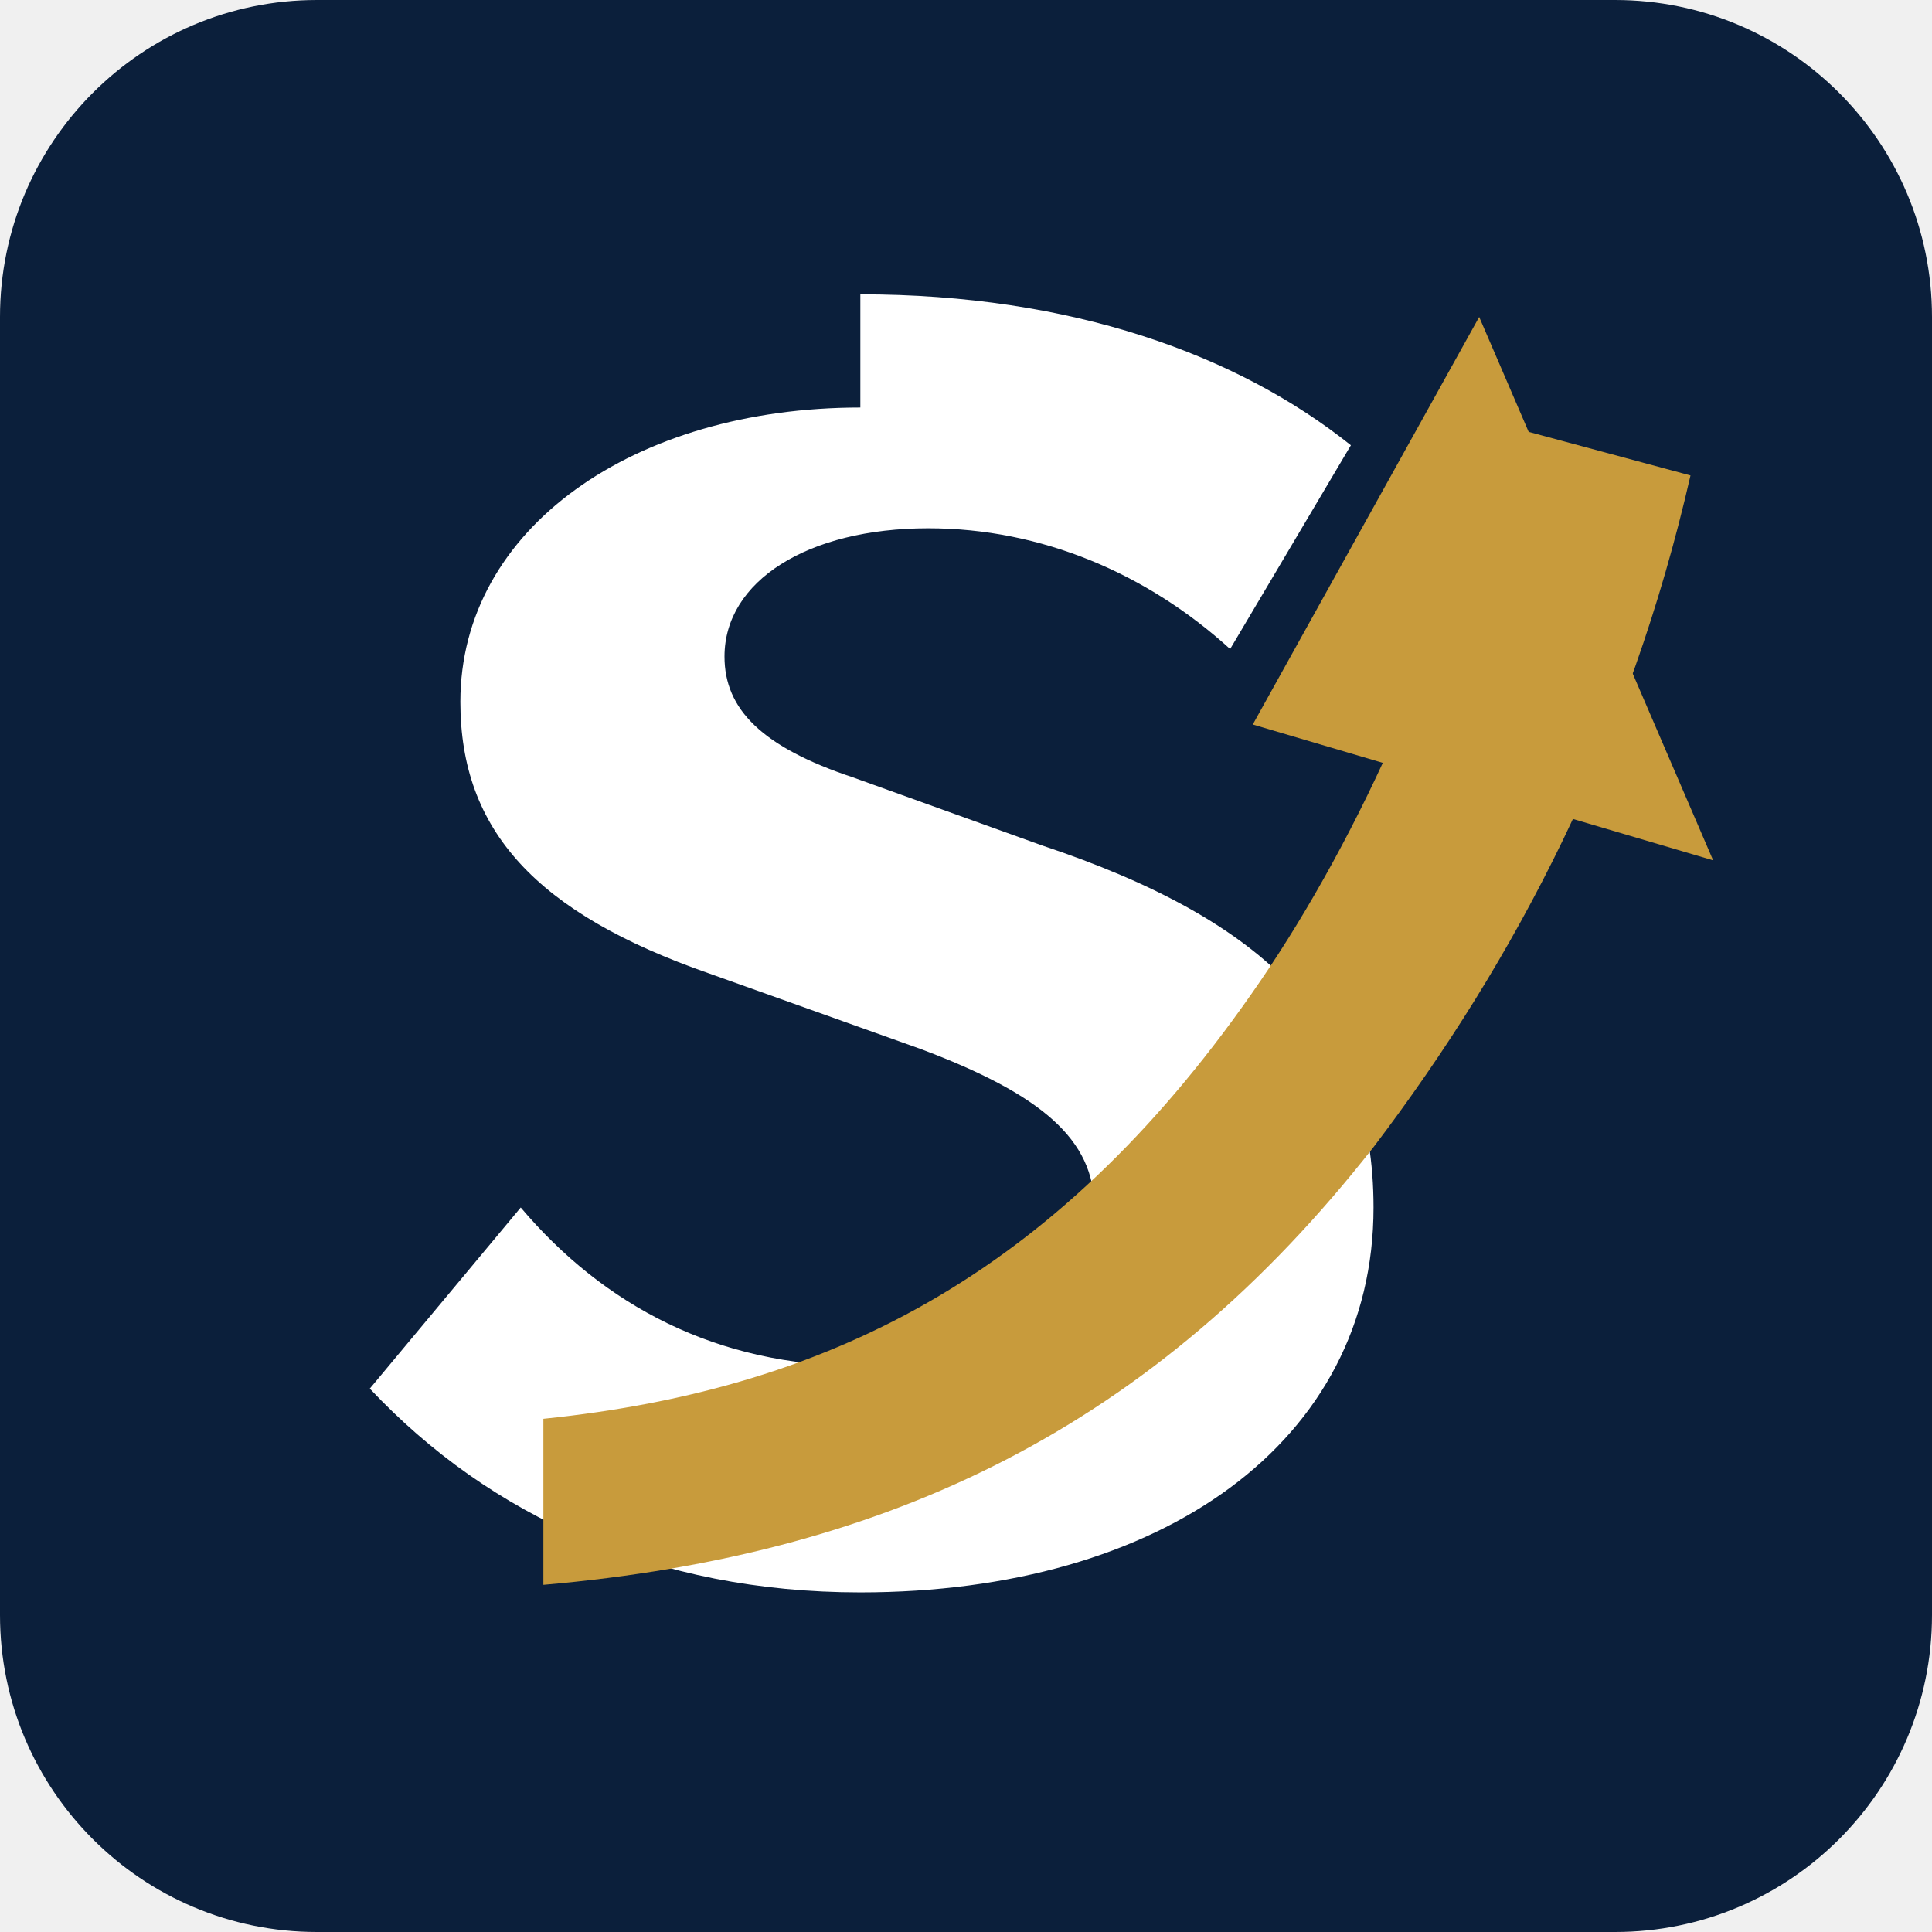
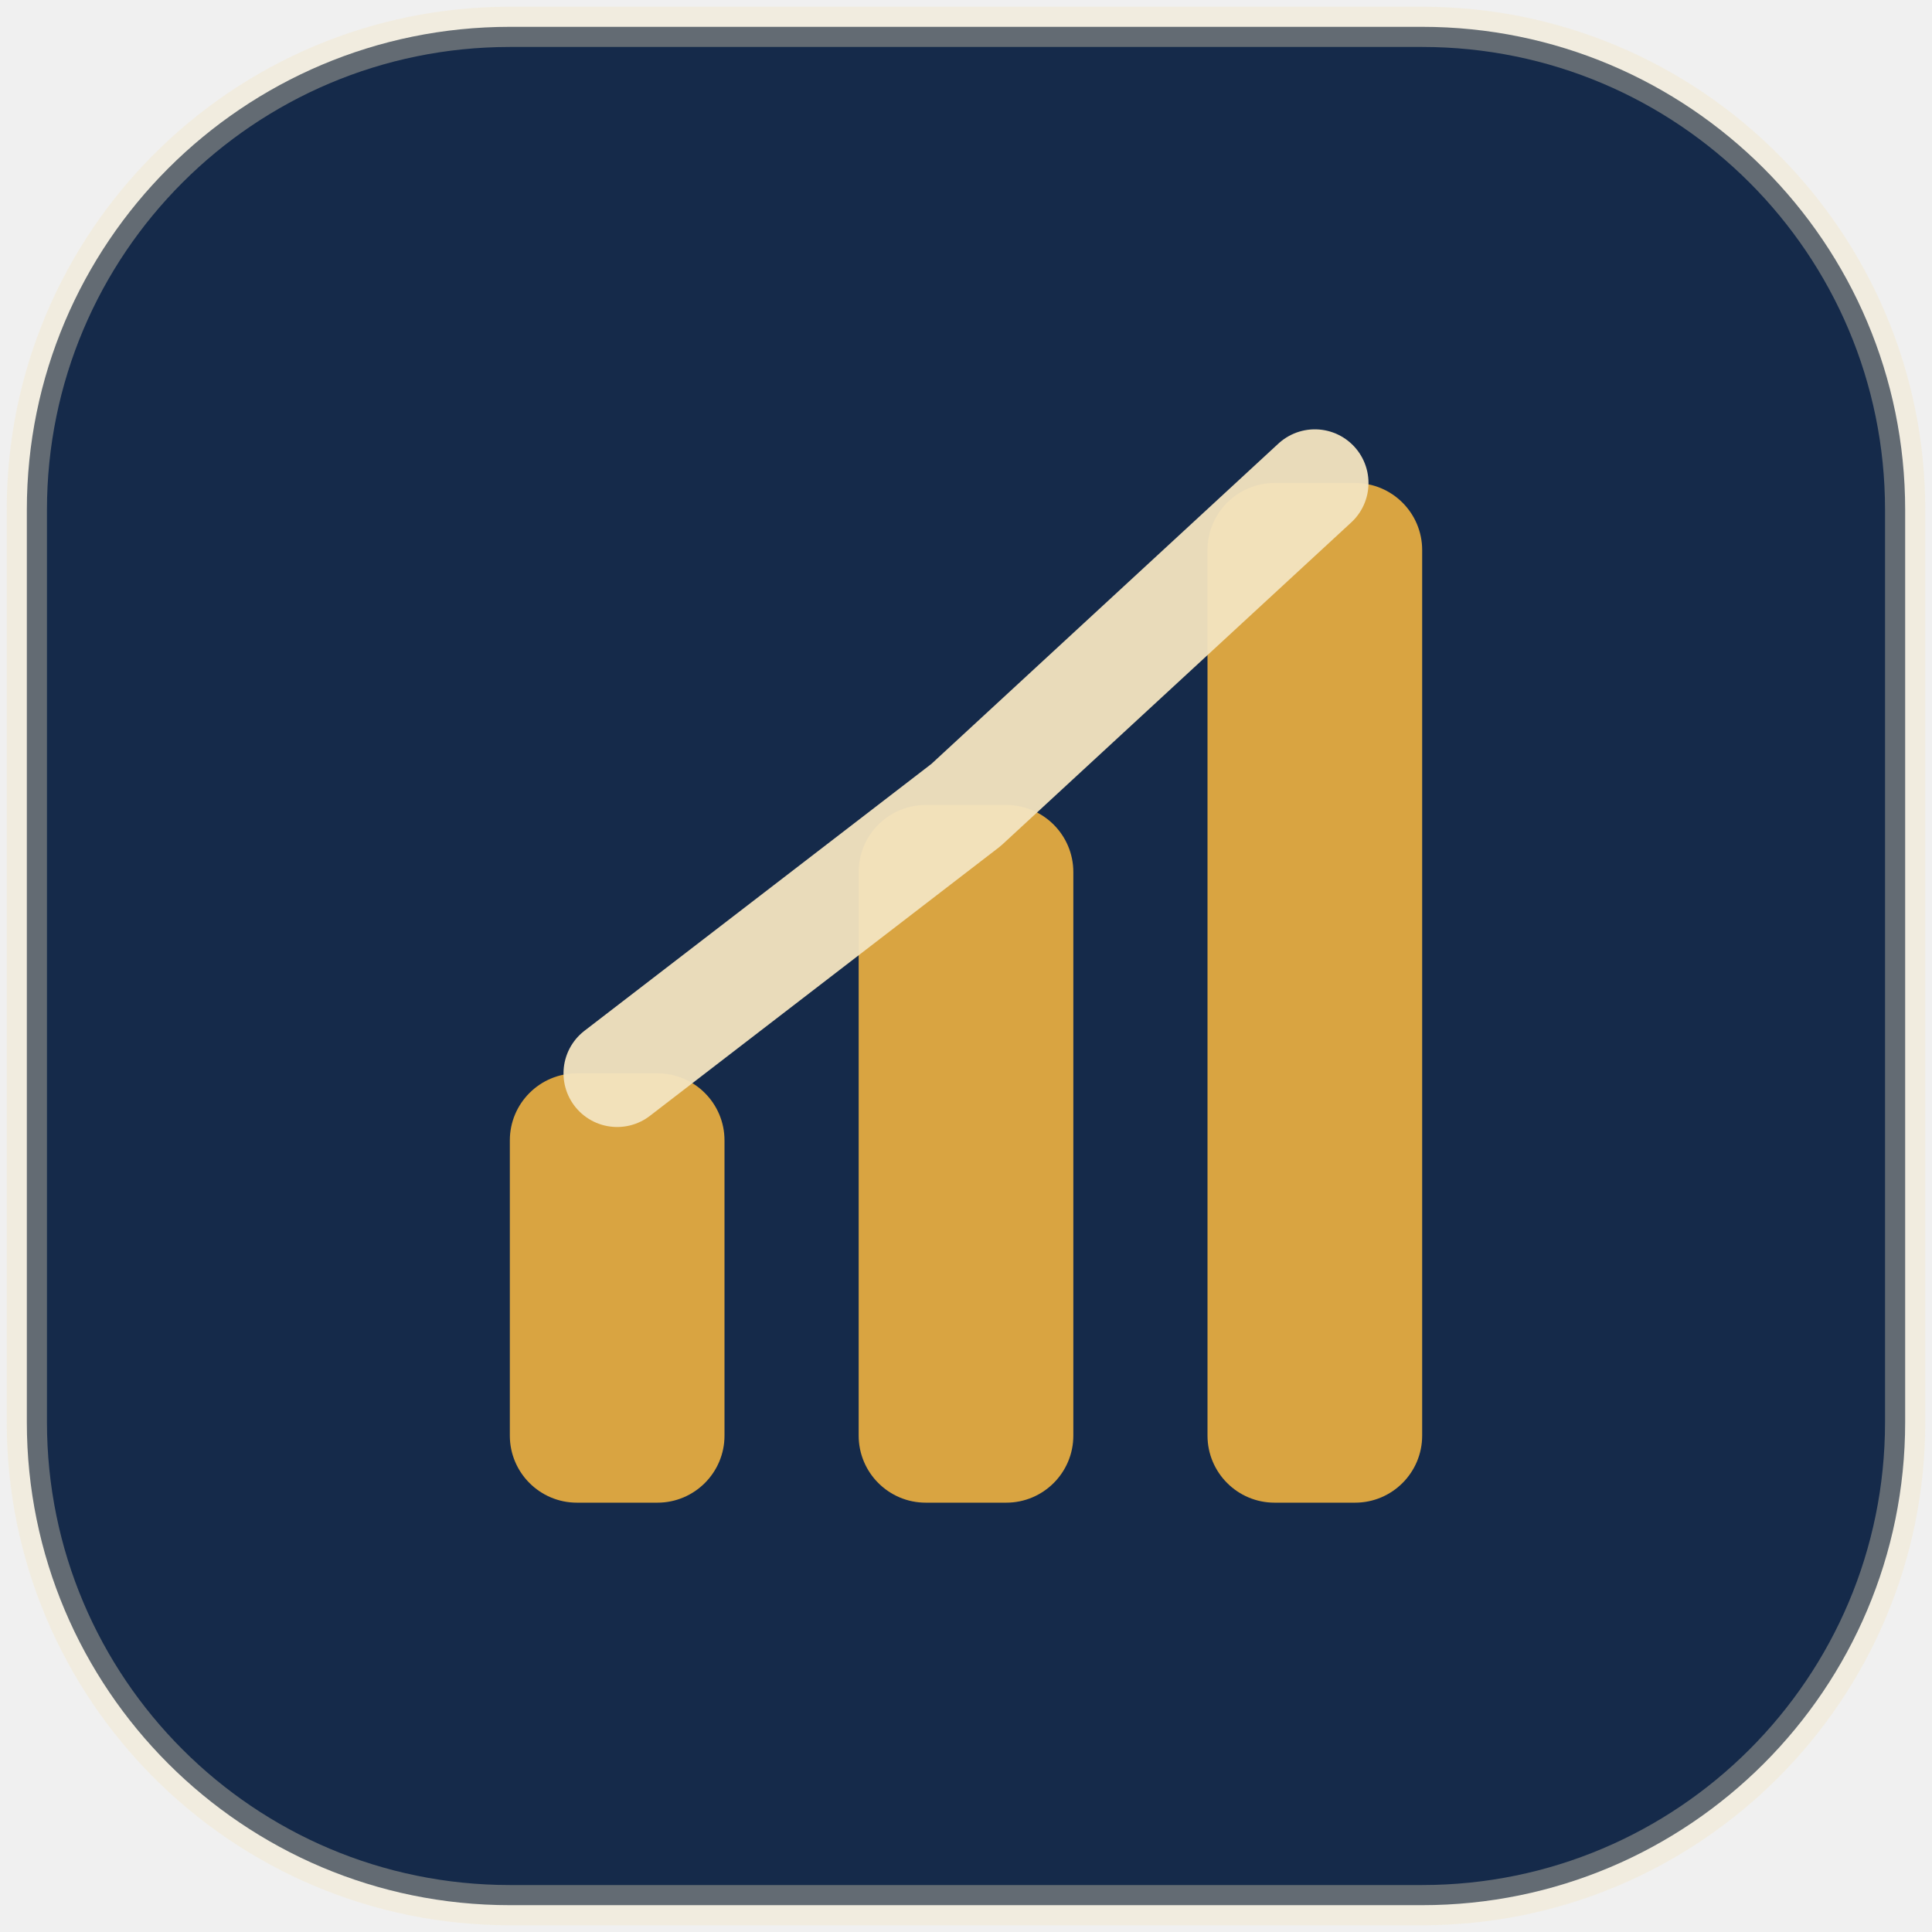
- <svg xmlns="http://www.w3.org/2000/svg" viewBox="0 0 256 256" fill="none">
-   <rect width="256" height="256" rx="42" fill="#0B1F3B" />
-   <path d="M114 54c-30 0-53 16-53 39 0 17 10 28 33 36l28 10c16 6 23 12 23 21 0 12-13 21-31 21-19 0-34-8-45-21l-20 24c16 17 38 27 65 27 40 0 68-20 68-51 0-24-14-38-44-48l-25-9c-12-4-17-9-17-16 0-10 11-17 27-17 15 0 29 6 40 16l16-27c-15-12-37-20-65-20z" fill="white" />
-   <path d="M72 188c39-4 69-20 95-58 13-19 26-47 31-74l26 7c-8 35-23 64-42 89-29 37-64 54-110 58v-22z" fill="#C89B3C" />
-   <path d="M196 42l31 72-61-18 30-54z" fill="#C89B3C" />
+ <svg xmlns="http://www.w3.org/2000/svg" viewBox="0 0 72 72" fill="none">
+   <rect x="1" y="1" width="70" height="70" rx="18" fill="#152A4A" stroke="#F3E4C0" stroke-width="1.5" stroke-opacity="0.35" />
+   <rect x="19" y="40" width="8" height="16" rx="2.5" fill="#D9A441" />
+   <rect x="32" y="30" width="8" height="26" rx="2.5" fill="#D9A441" />
+   <rect x="45" y="18" width="8" height="38" rx="2.5" fill="#D9A441" />
+   <polyline points="23,40 36,30 49,18" stroke="#F3E4C0" stroke-width="4" fill="none" stroke-linecap="round" stroke-linejoin="round" opacity="0.95" />
</svg>
